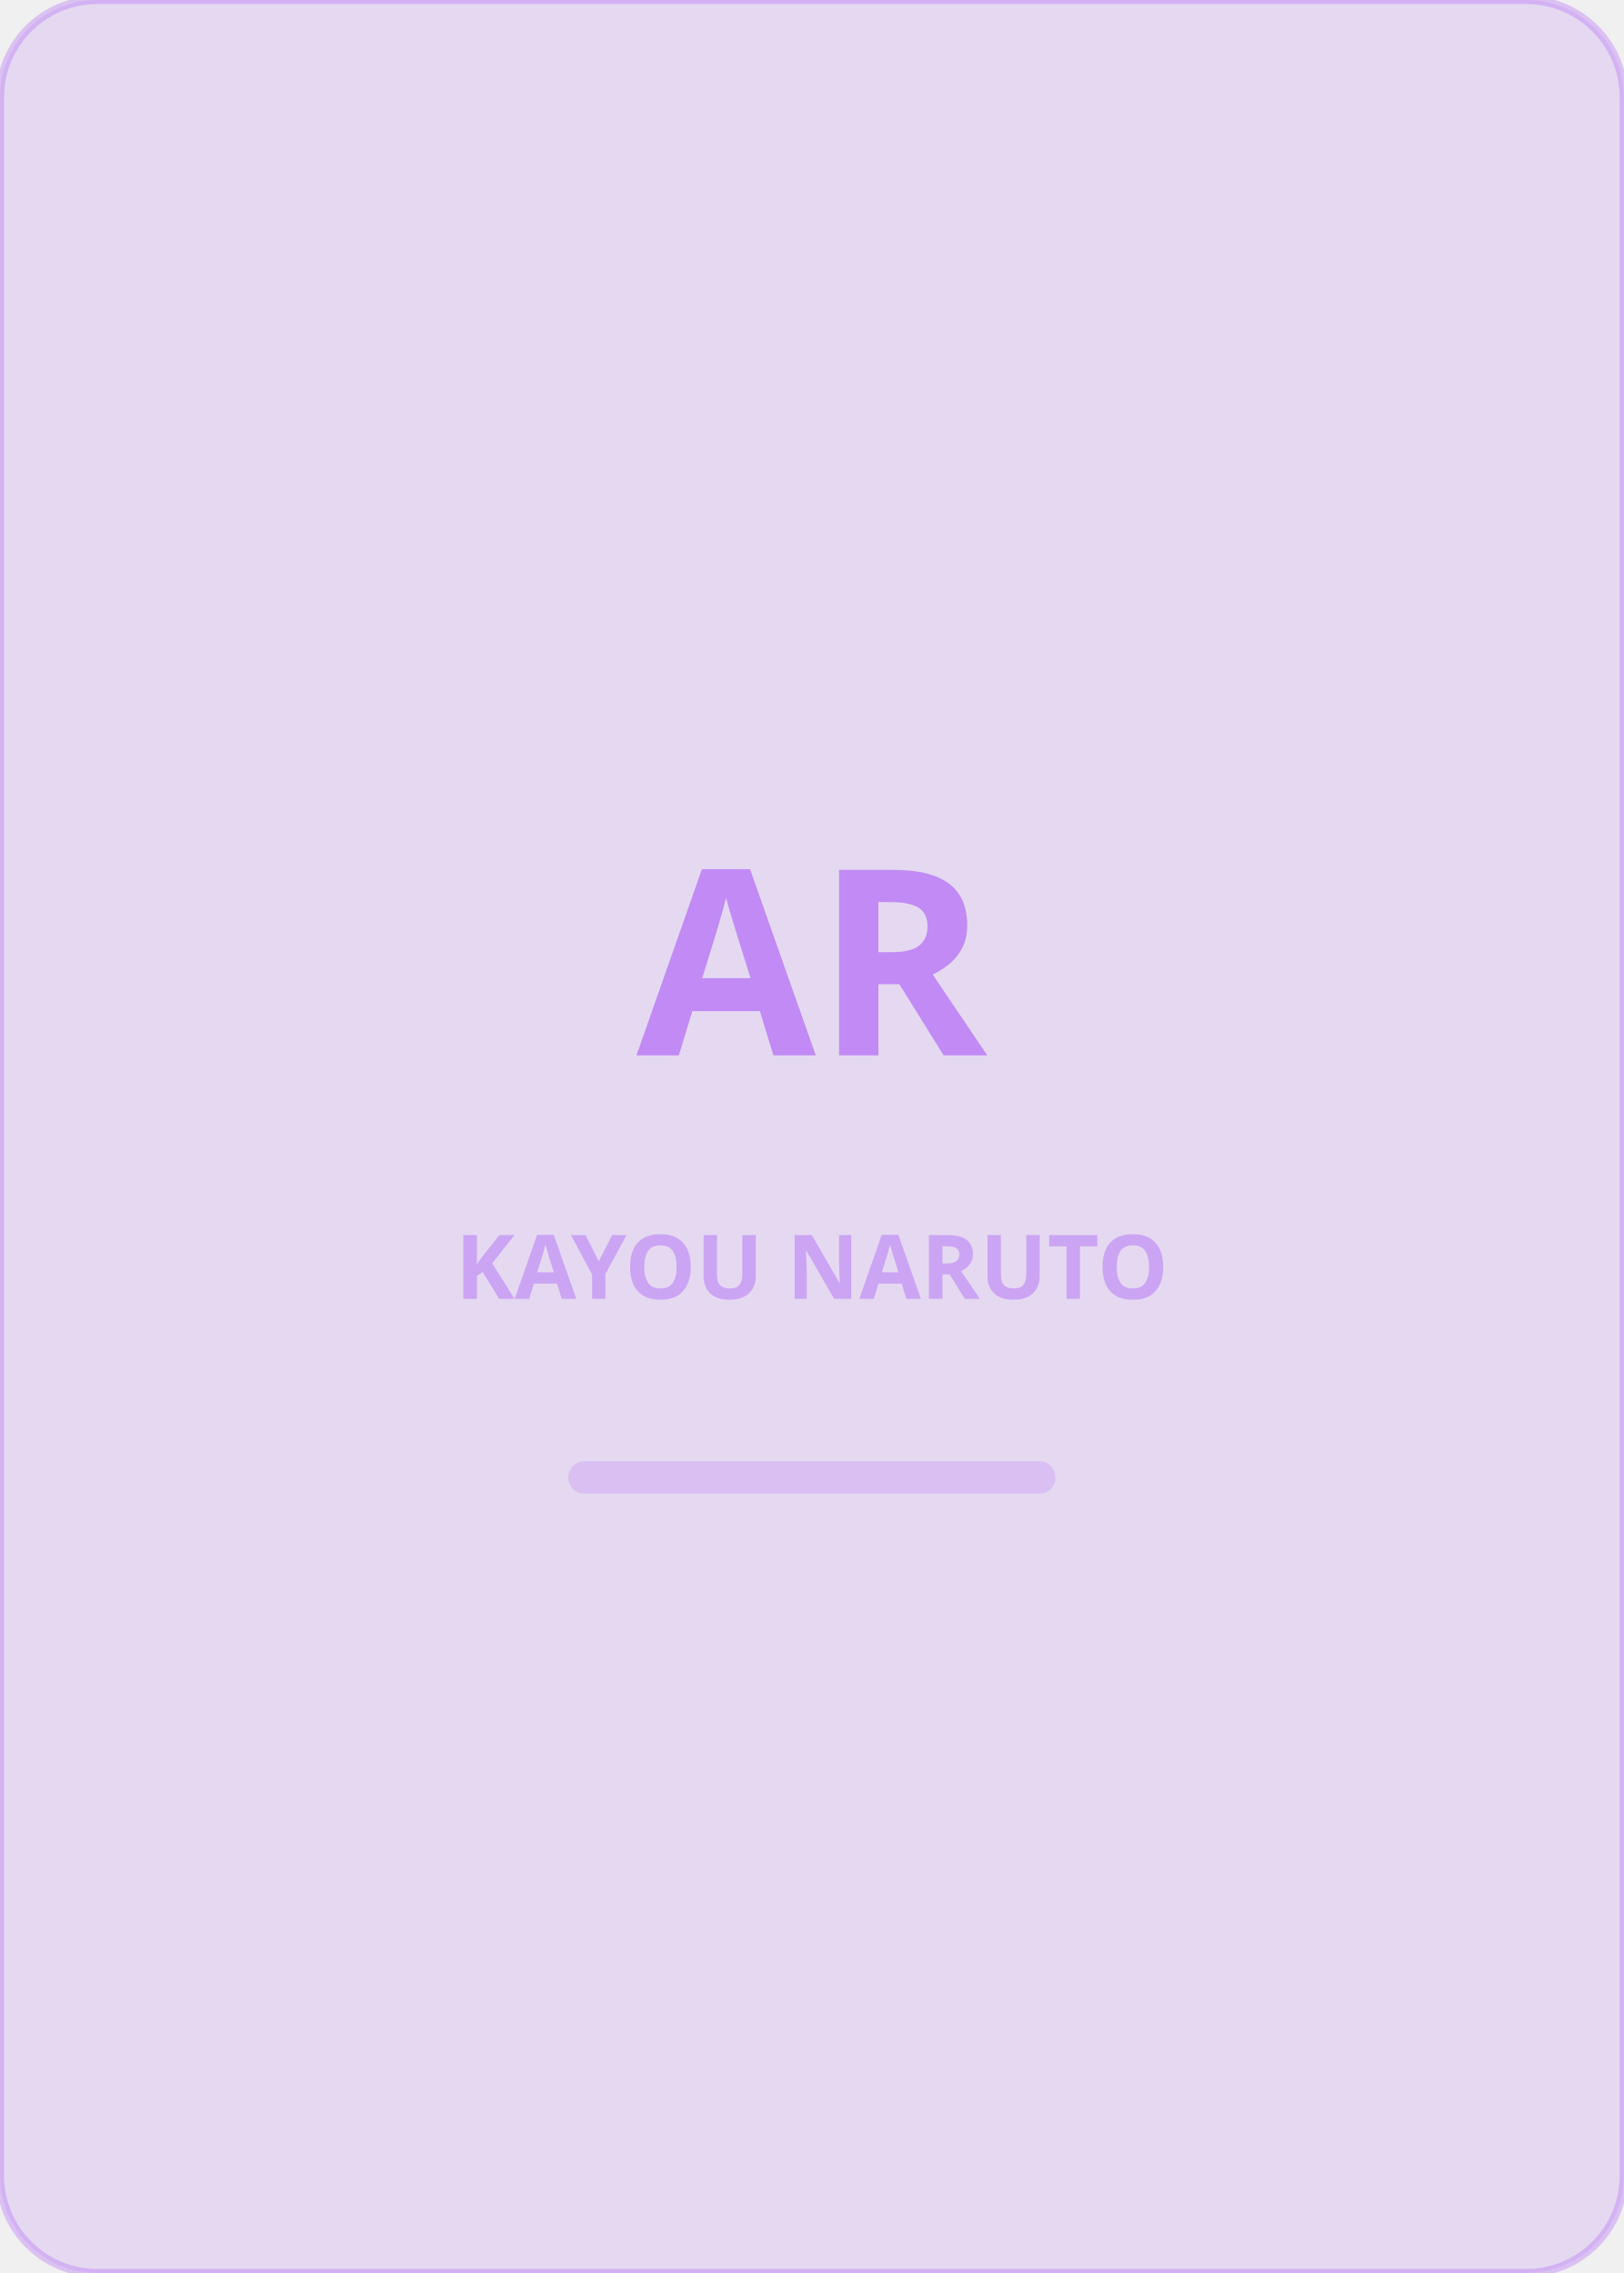
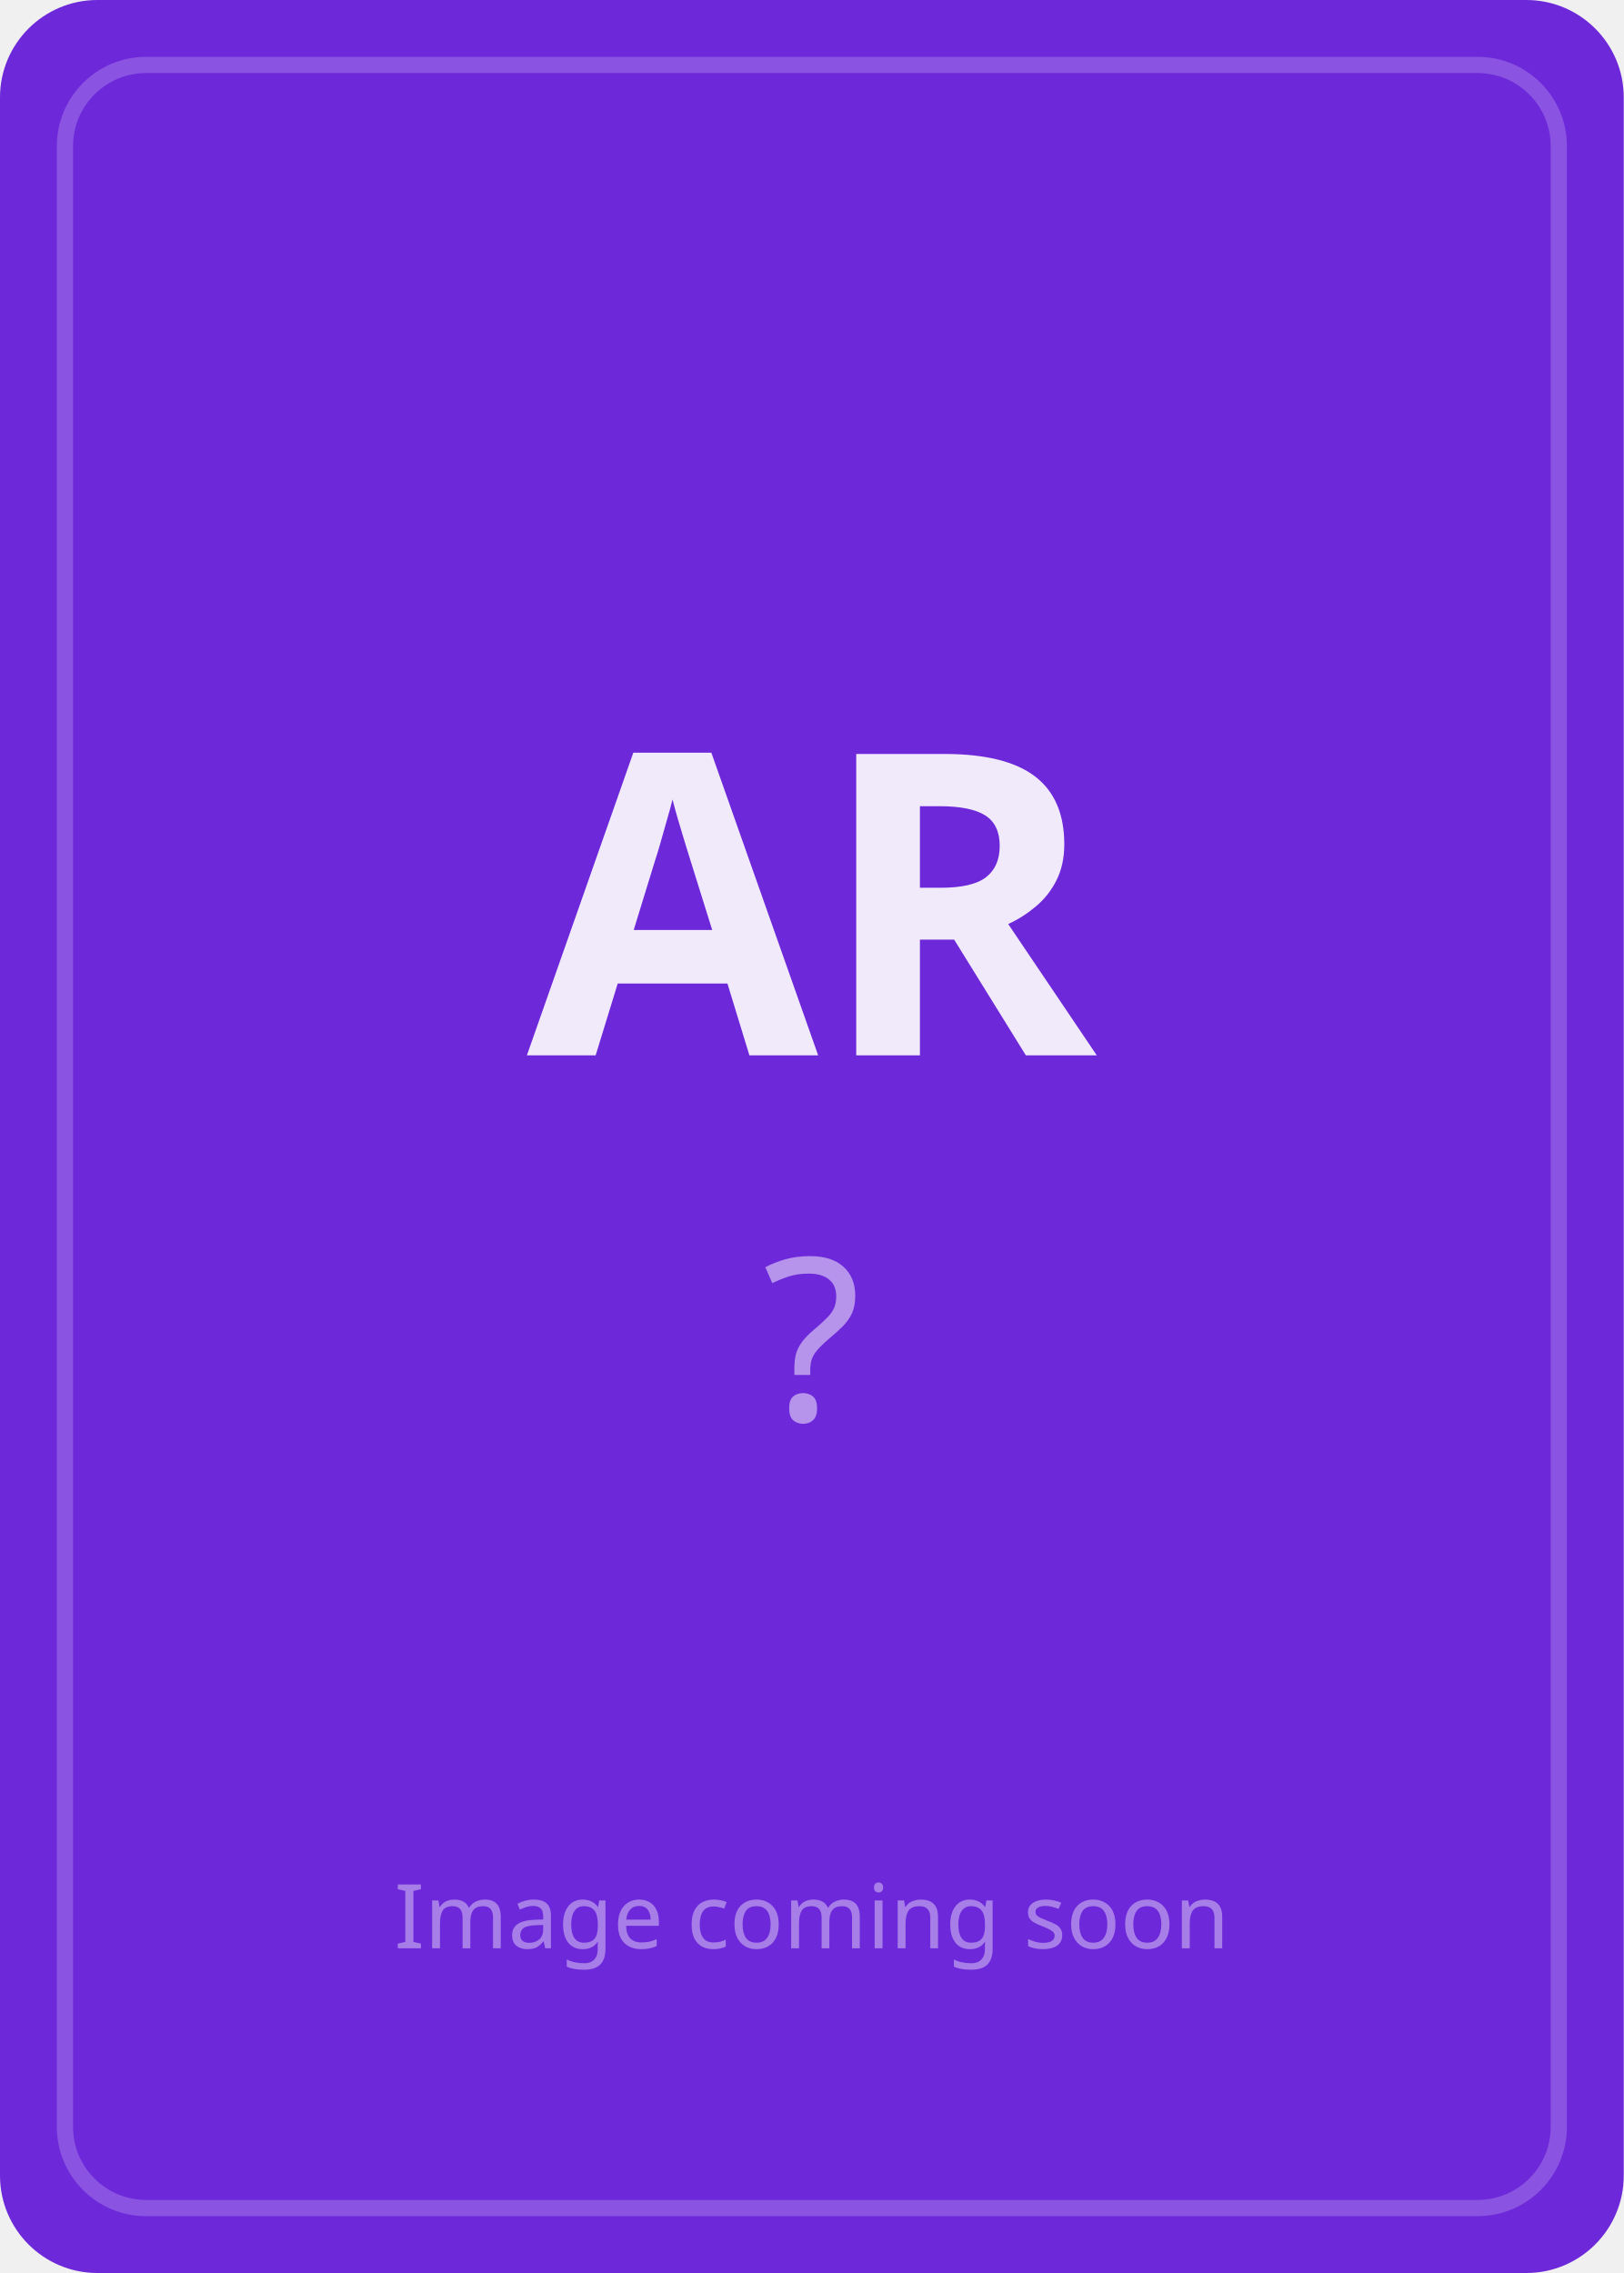
<svg xmlns="http://www.w3.org/2000/svg" width="200" height="280" viewBox="0 0 200 280">
-   <rect width="200" height="280" rx="12" fill="#a855f7" opacity="0.15" />
-   <rect width="200" height="280" rx="12" fill="none" stroke="#a855f7" stroke-width="1" opacity="0.3" />
-   <text x="100" y="130" text-anchor="middle" font-family="system-ui, sans-serif" font-weight="900" font-size="32" fill="#a855f7" opacity="0.6">AR</text>
-   <text x="100" y="160" text-anchor="middle" font-family="system-ui, sans-serif" font-weight="600" font-size="11" fill="#a855f7" opacity="0.4">KAYOU NARUTO</text>
-   <rect x="70" y="180" width="60" height="4" rx="2" fill="#a855f7" opacity="0.2" />
+   <rect width="200" height="280" rx="12" fill="#6d28d9" />
+   <rect x="8" y="8" width="184" height="264" rx="10" fill="none" stroke="white" stroke-opacity="0.2" stroke-width="2" />
+   <text x="100" y="130" text-anchor="middle" font-family="Bangers, sans-serif" font-weight="bold" font-size="52" fill="white" opacity="0.9">AR</text>
+   <text x="100" y="175" text-anchor="middle" font-family="sans-serif" font-size="28" fill="white" opacity="0.5">?</text>
+   <text x="100" y="240" text-anchor="middle" font-family="sans-serif" font-size="11" fill="white" opacity="0.4">Image coming soon</text>
</svg>
